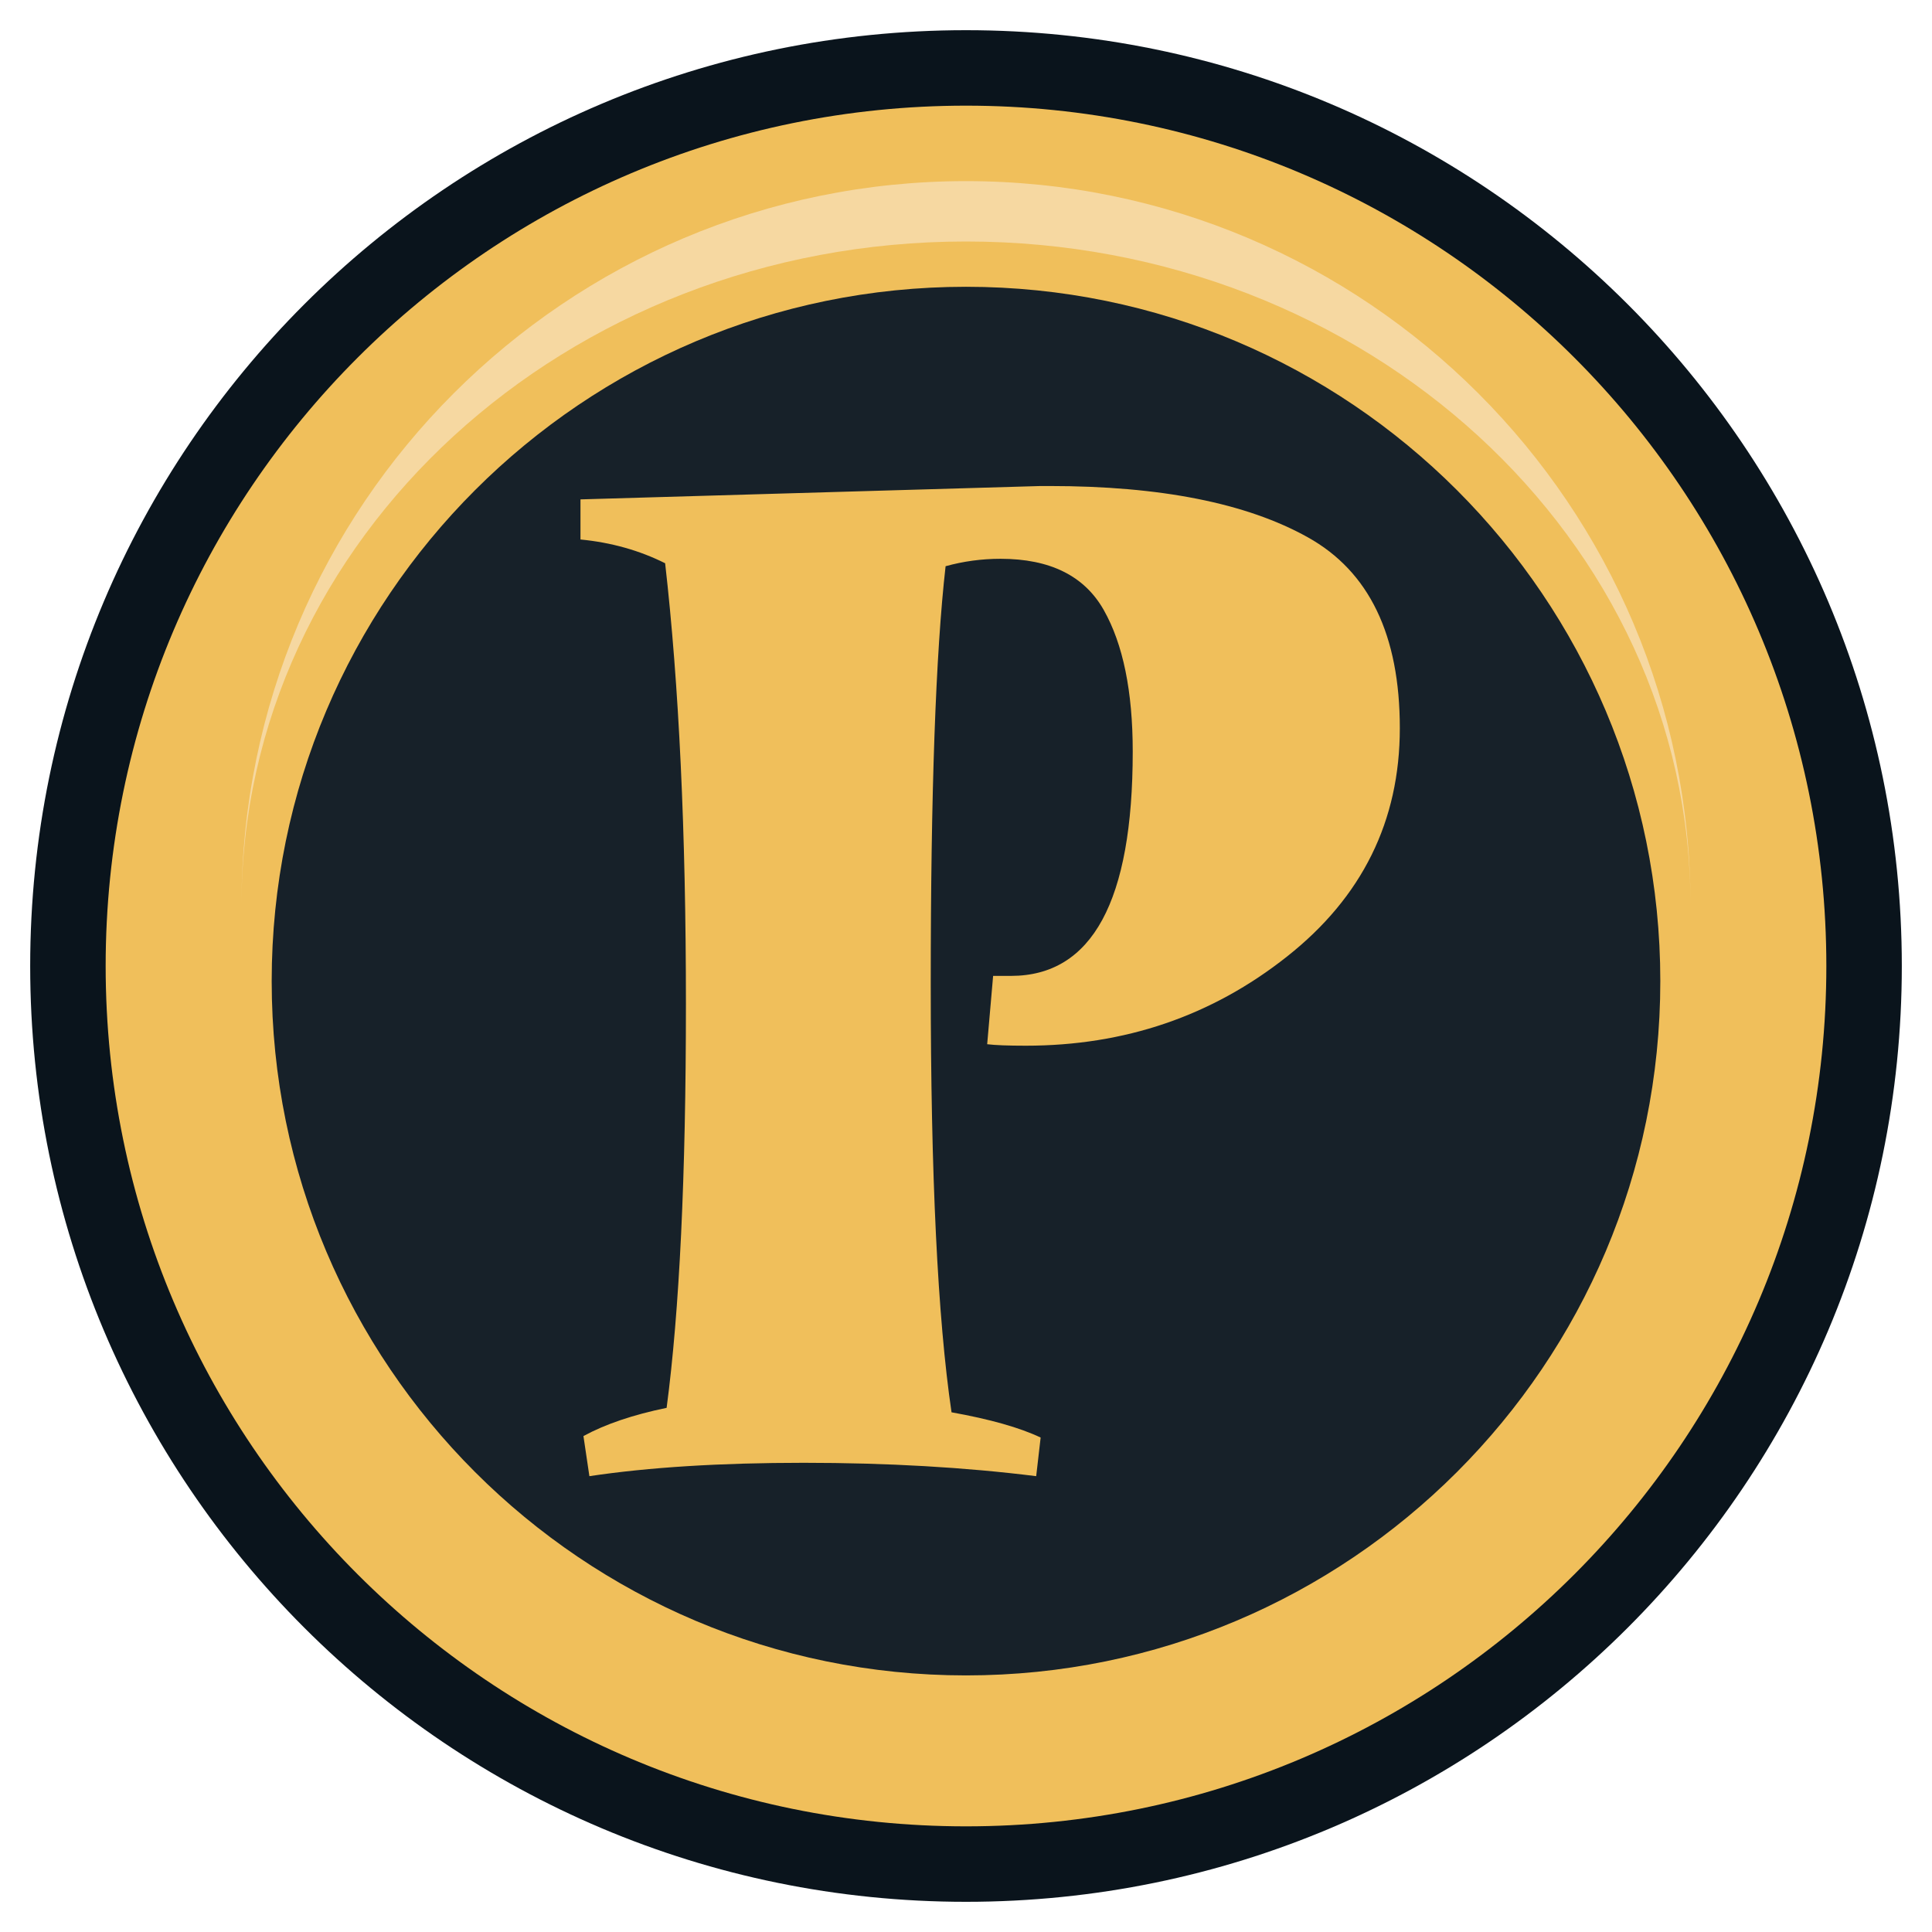
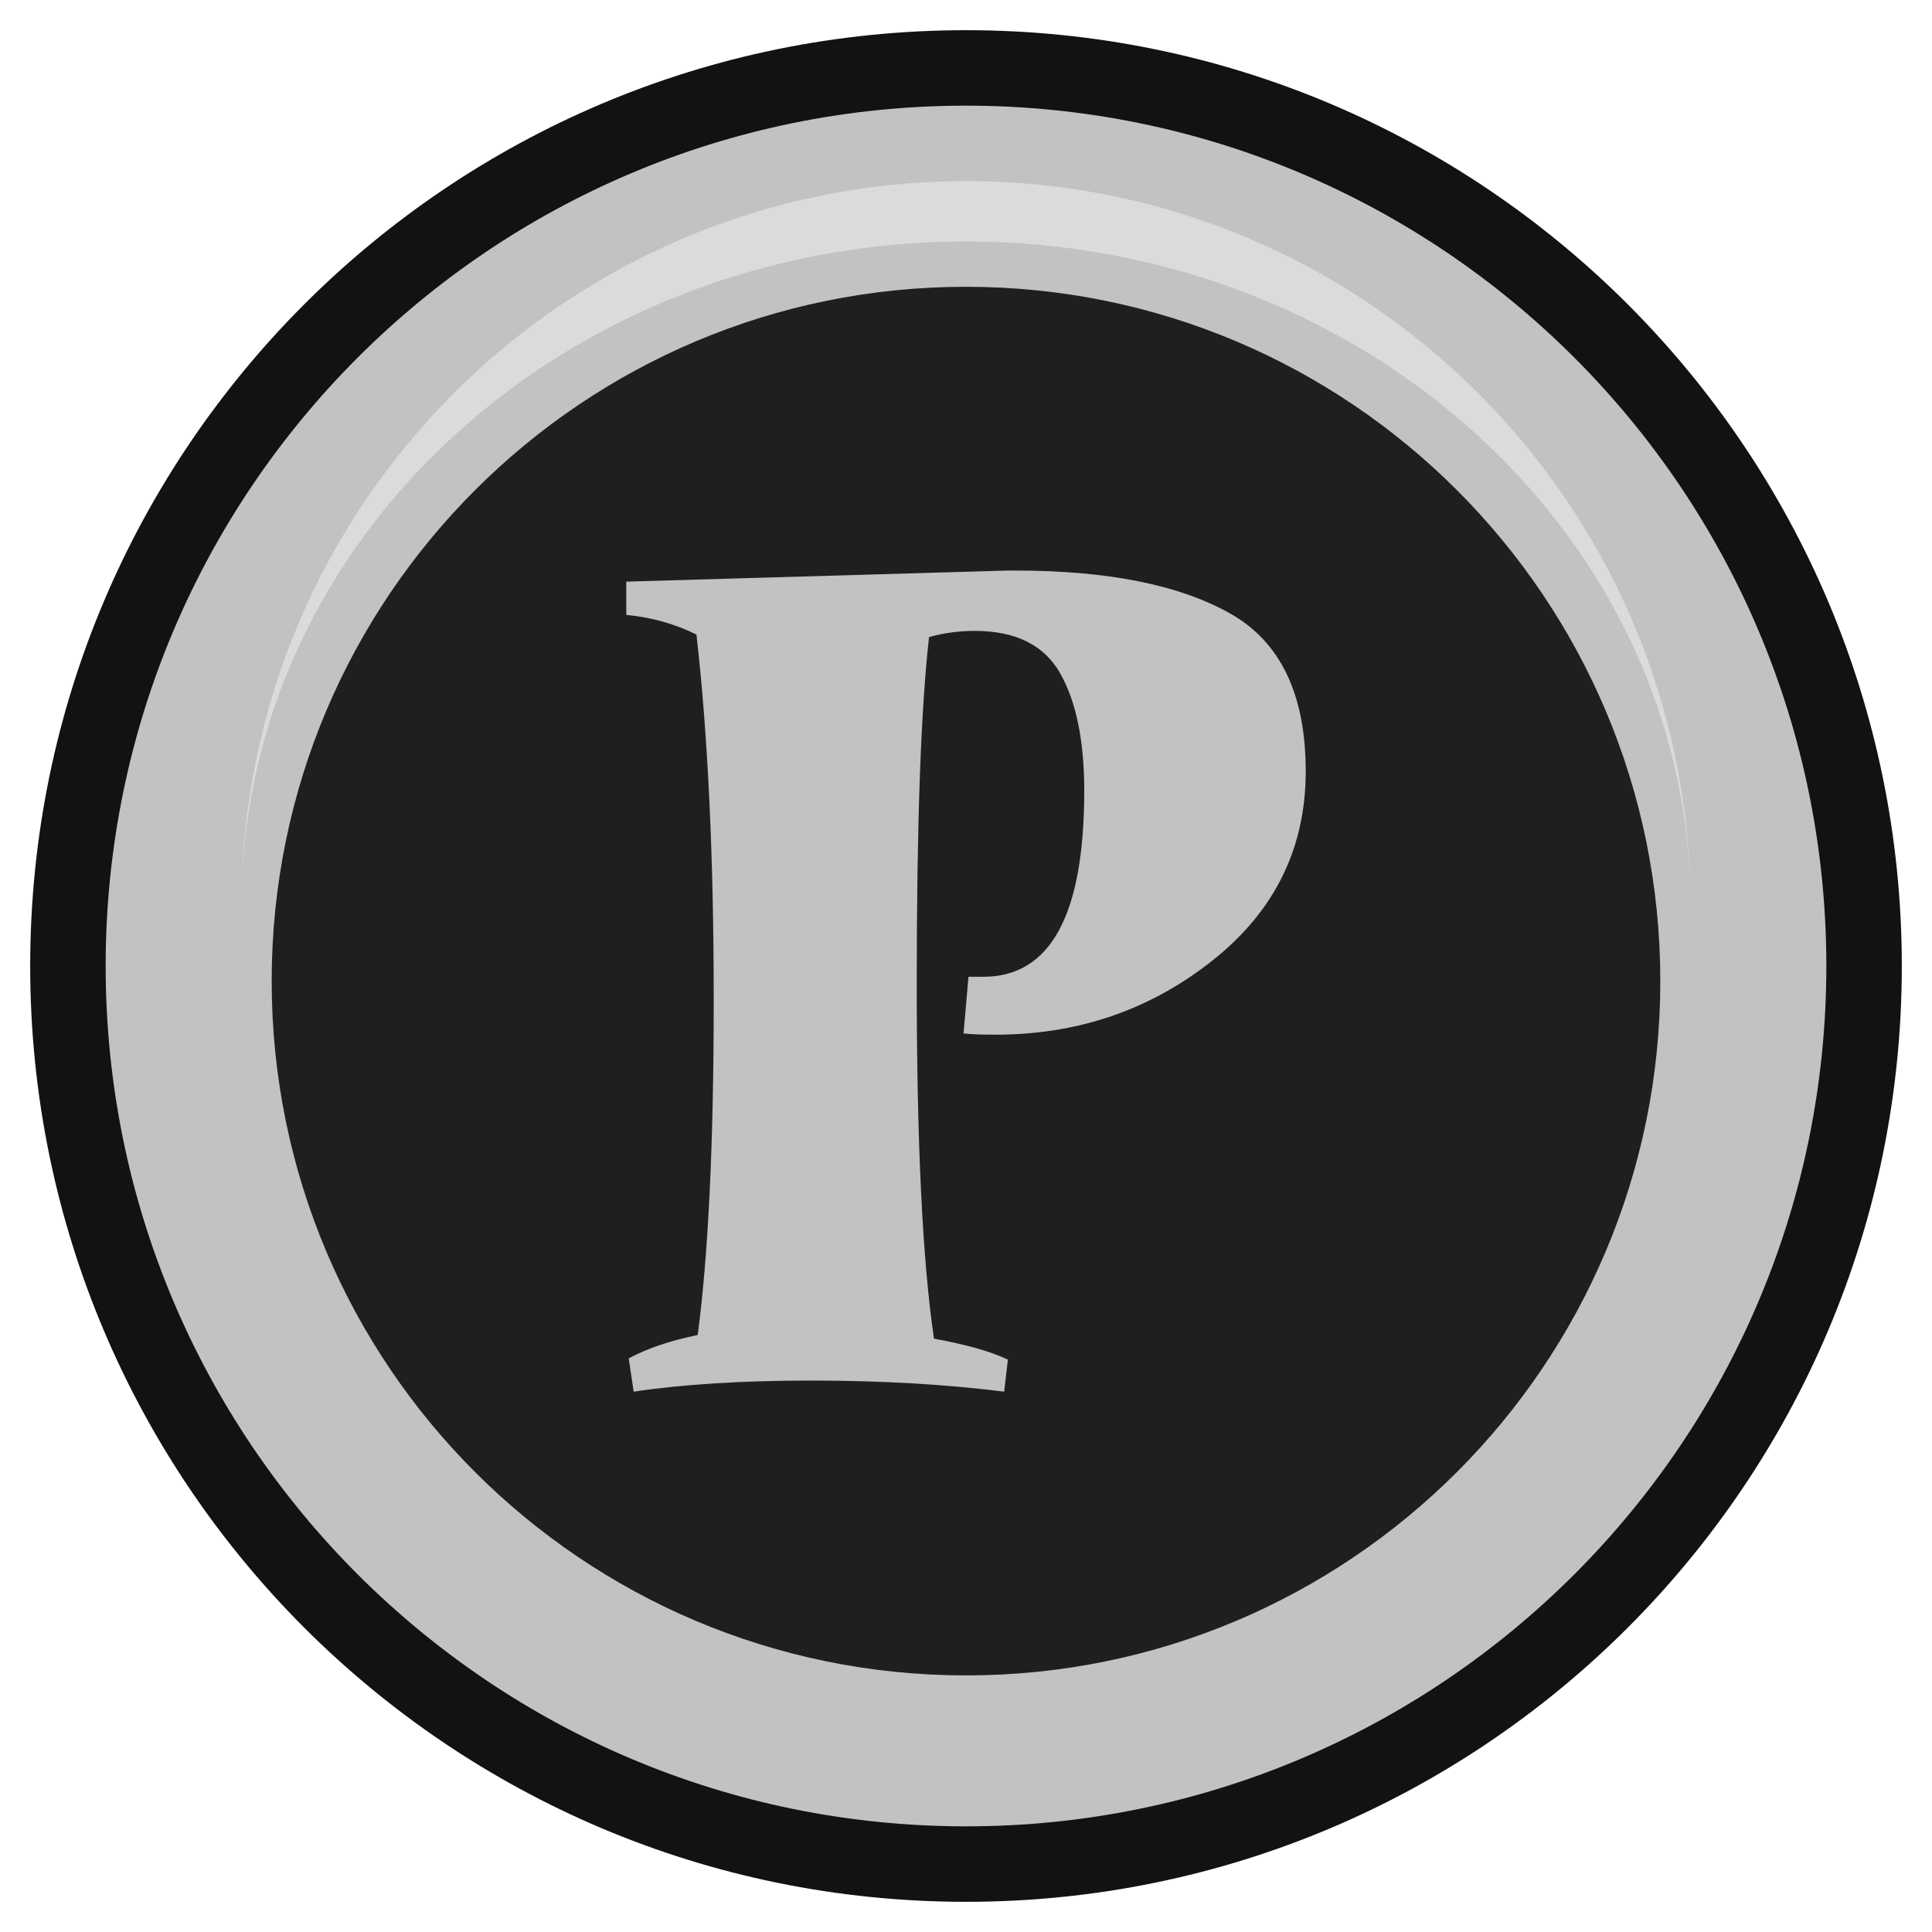
<svg xmlns="http://www.w3.org/2000/svg" viewBox="0 0 64 64">
-   <circle cx="32" cy="32" r="31" fill="#0A141C" />
-   <circle cx="32" cy="32" r="28.5" fill="#F0BF5B" />
-   <path fill="#F6D8A1" d="M8 30a24 24 0 0 1 48 0a24 22 0 0 0-48 0z" />
-   <circle cx="32" cy="32.5" r="23" fill="#172129" />
-   <g transform="matrix(.82 0 0 .82 6.56 5.85)">
-     <path fill="#F0BF5B" d="M 15.45 14.66L 15.45 13.04L 34.04 12.5Q 34.22 12.5 34.4 12.5L 34.4 12.5Q 41.12 12.5 44.83 14.57Q 48.55 16.64 48.55 22.28Q 48.55 27.91 43.99 31.51Q 39.44 35.11 33.44 35.11L 33.44 35.11Q 32.36 35.11 31.88 35.05L 31.88 35.05L 32.12 32.29L 32.84 32.29Q 37.76 32.29 37.76 23.23L 37.76 23.23Q 37.76 19.58 36.59 17.51Q 35.42 15.44 32.42 15.44L 32.42 15.44Q 31.28 15.44 30.2 15.74L 30.2 15.74Q 29.6 21.02 29.6 32.62Q 29.6 44.22 30.44 49.92L 30.44 49.92Q 32.78 50.34 34.04 50.94L 34.04 50.94L 33.86 52.5Q 29.54 51.96 24.47 51.96Q 19.41 51.96 15.81 52.5L 15.81 52.5L 15.57 50.88Q 16.89 50.16 18.93 49.74L 18.93 49.74Q 19.71 43.86 19.71 33.43Q 19.71 22.99 18.87 15.62L 18.87 15.62Q 17.31 14.84 15.45 14.66L 15.45 14.66Z" />
+   <circle cx="32" cy="32" r="31" fill="#121212" />
+   <circle cx="32" cy="32" r="28.5" fill="#C2C2C2" />
+   <path fill="#DBDBDB" d="M8 30a24 24 0 0 1 48 0a24 22 0 0 0-48 0z" />
+   <circle cx="32" cy="32.5" r="23" fill="#1F1F1F" />
+   <g transform="matrix(.68 0 0 .68 10.24 10.4)">
+     <path fill="#C2C2C2" d="M 15.45 14.66L 15.45 13.04L 34.04 12.5Q 34.22 12.5 34.4 12.5L 34.4 12.5Q 41.12 12.5 44.83 14.57Q 48.55 16.64 48.55 22.28Q 48.55 27.91 43.99 31.51Q 39.44 35.11 33.44 35.11L 33.44 35.11Q 32.36 35.11 31.88 35.05L 31.88 35.05L 32.12 32.29L 32.84 32.29Q 37.76 32.29 37.76 23.23L 37.76 23.23Q 37.76 19.58 36.59 17.51Q 35.42 15.44 32.42 15.44L 32.42 15.44Q 31.28 15.44 30.2 15.74L 30.2 15.74Q 29.6 21.02 29.6 32.62Q 29.6 44.22 30.44 49.92L 30.44 49.92Q 32.78 50.34 34.04 50.94L 34.04 50.94L 33.86 52.5Q 29.54 51.96 24.47 51.96Q 19.41 51.96 15.81 52.5L 15.81 52.5L 15.57 50.88Q 16.89 50.16 18.93 49.74L 18.93 49.74Q 19.71 43.86 19.71 33.43Q 19.71 22.99 18.87 15.62L 18.87 15.62Q 17.31 14.84 15.45 14.66L 15.45 14.66Z" />
  </g>
</svg>
